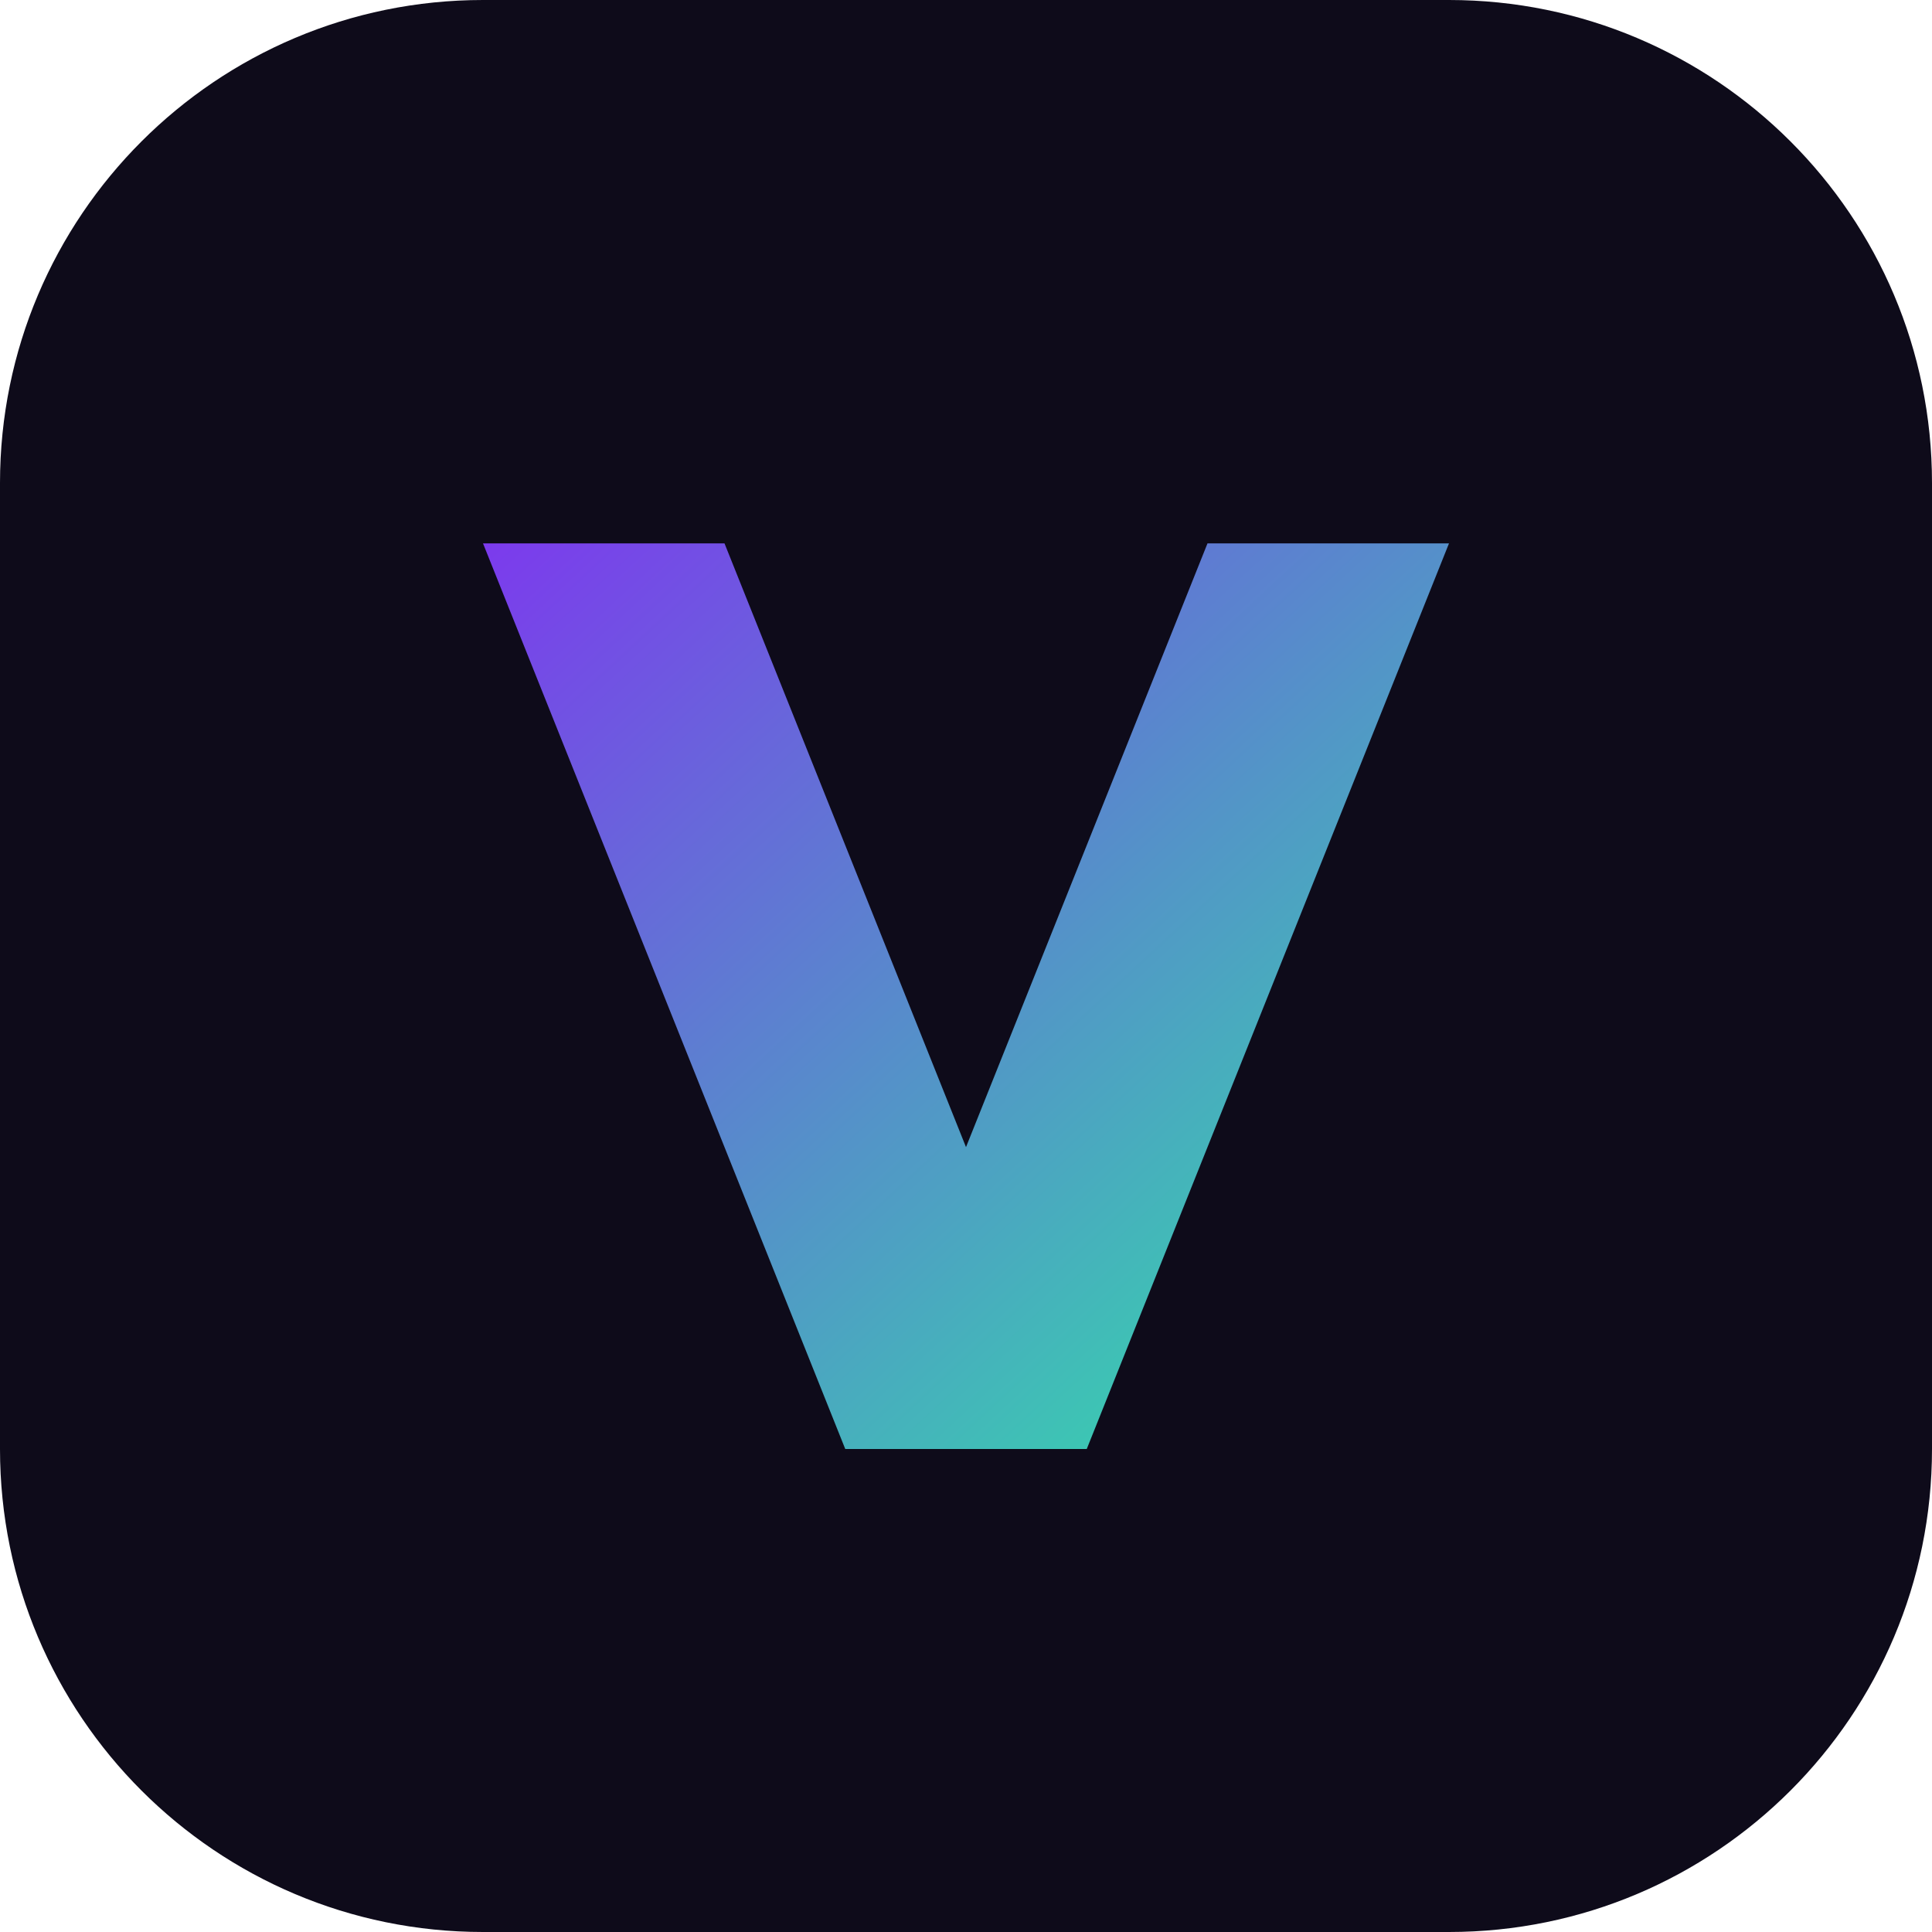
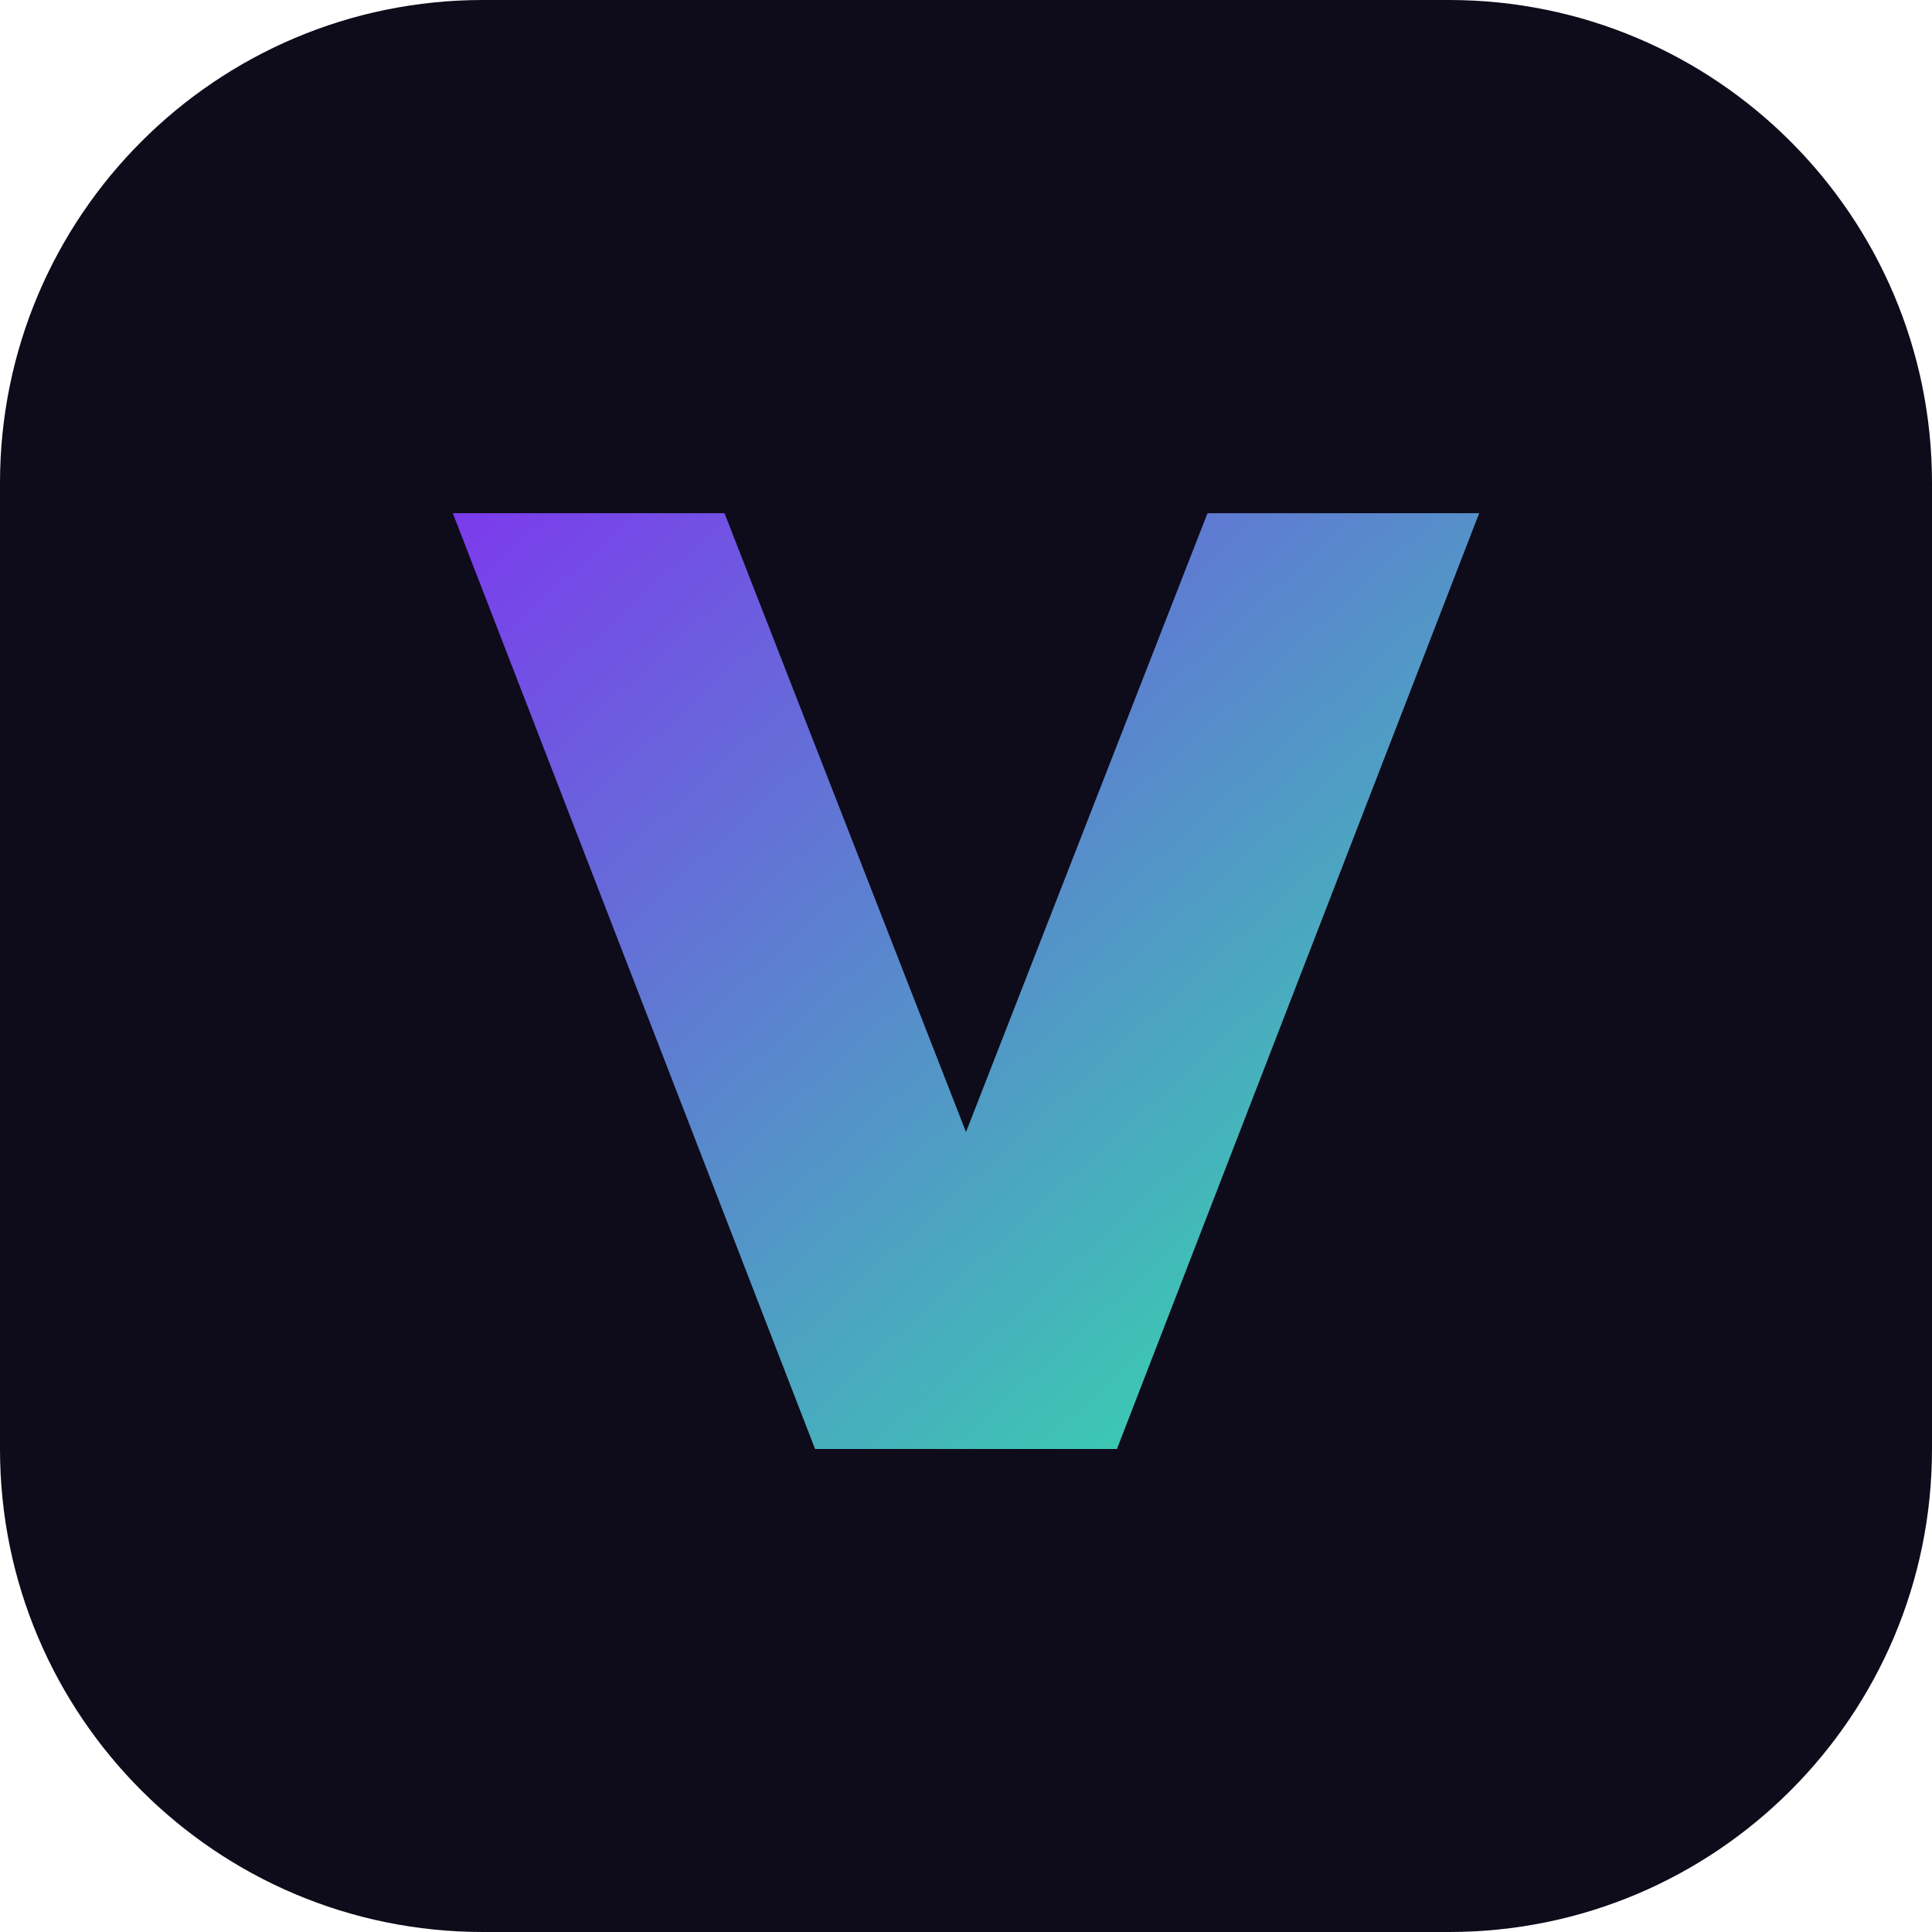
<svg xmlns="http://www.w3.org/2000/svg" viewBox="0 0 64 64">
  <defs>
    <linearGradient id="g" x1="0" y1="0" x2="1" y2="1">
      <stop offset="0" stop-color="#7C3AED" />
      <stop offset="1" stop-color="#2EE6A6" />
    </linearGradient>
  </defs>
  <rect width="64" height="64" rx="16" fill="#0E0B1A" />
-   <path d="M16 18h8l8 20 8-20h8L36 48h-8z" fill="url(#g)" />
+   <path d="M15 17h9l8 20.5L40 17h9L37 48H27z" fill="url(#g)" />
</svg>
